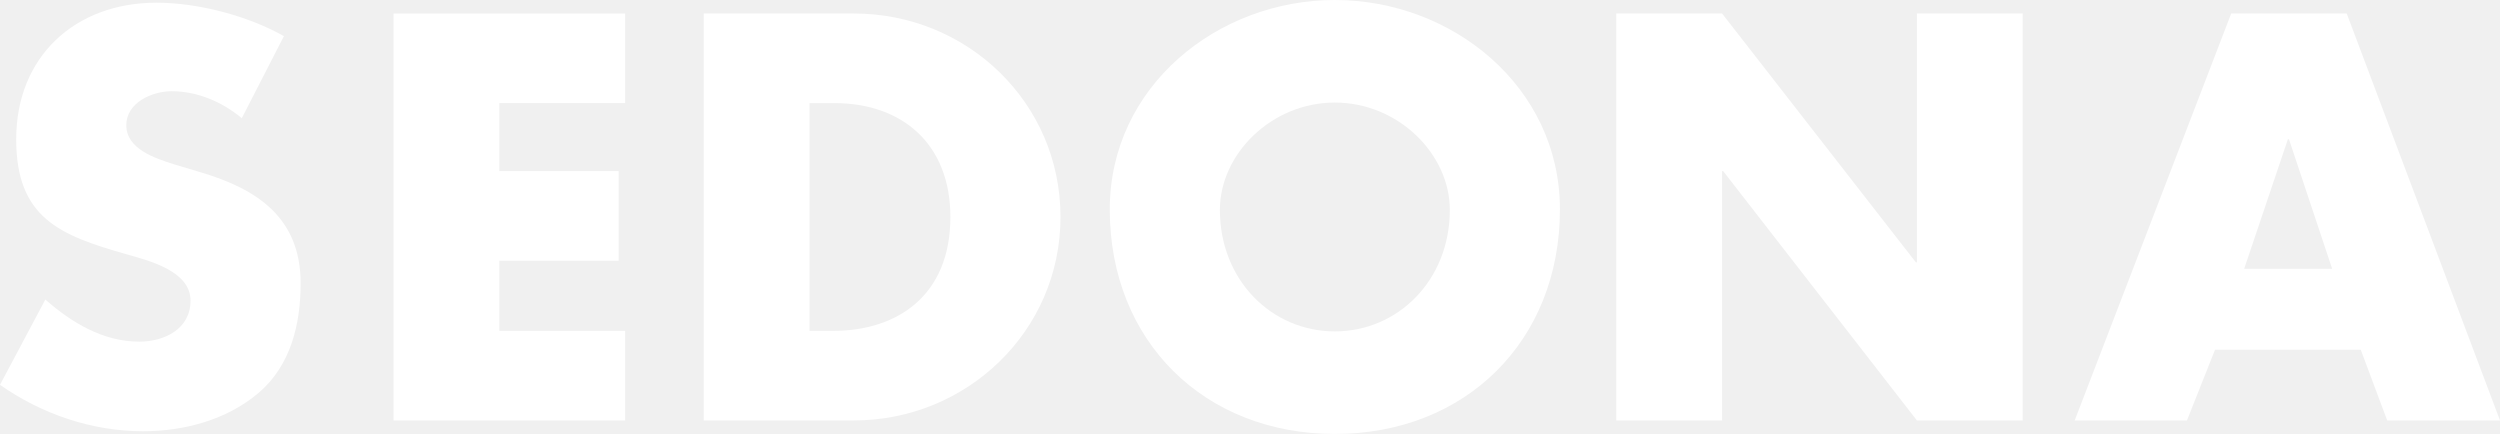
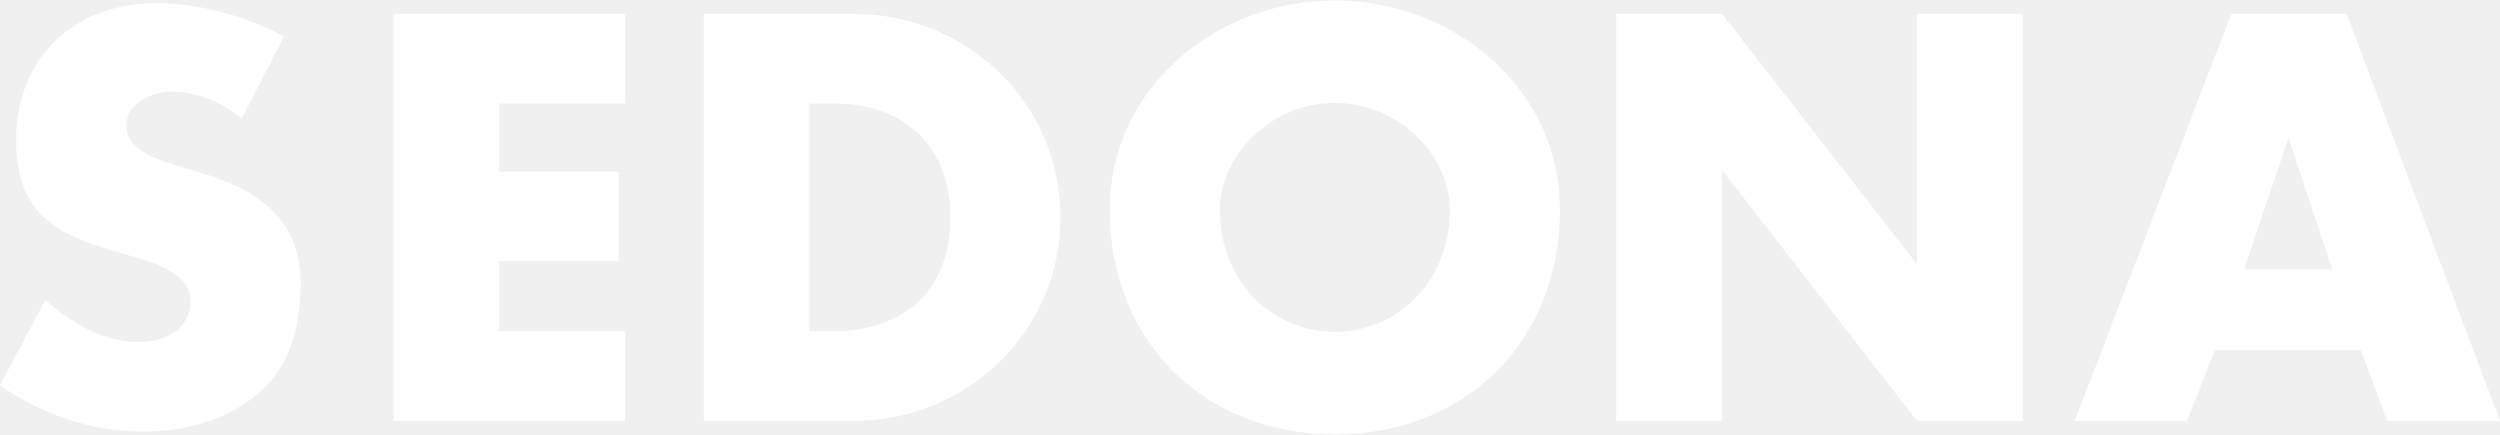
- <svg xmlns="http://www.w3.org/2000/svg" version="1.0" id="Layer_1" x="0px" y="0px" width="459.754px" height="79.805px" viewBox="0 0 459.754 79.805" enable-background="new 0 0 459.754 79.805" xml:space="preserve">
-   <g>
-     <path fill="#FFFFFF" d="M44.466,21.738c-3.572-2.979-8.139-4.963-12.902-4.963c-3.572,0-8.338,2.084-8.338,6.253 c0,4.368,5.261,6.055,8.636,7.146l4.964,1.489C47.248,34.74,55.287,40,55.287,52.11c0,7.445-1.787,15.088-7.742,20.149 c-5.855,4.964-13.697,7.048-21.24,7.048c-9.43,0-18.661-3.177-26.305-8.537l8.338-15.683c4.865,4.269,10.621,7.742,17.271,7.742 c4.566,0,9.43-2.283,9.43-7.545c0-5.459-7.643-7.345-11.812-8.535C11.019,43.274,2.978,40.101,2.978,25.607 c0-15.188,10.818-25.112,25.807-25.112c7.543,0,16.775,2.382,23.426,6.154L44.466,21.738z" />
-     <path fill="#FFFFFF" d="M91.831,18.959v12.506h21.937v16.479H91.831v12.899h23.127v16.479H72.376V2.483h42.582V18.96L91.831,18.959 L91.831,18.959z" />
-     <path fill="#FFFFFF" d="M129.417,2.482h27.594c20.844,0,38.016,16.377,38.016,37.419c0,21.041-17.271,37.42-38.016,37.42h-27.594 V2.482z M148.872,60.846h4.367c11.612,0,21.539-6.352,21.539-20.942c0-13.4-8.834-20.943-21.341-20.943h-4.565V60.846z" />
-     <path fill="#FFFFFF" d="M286.873,38.513c0,24.219-17.371,41.292-41.394,41.292c-24.02,0-41.391-17.071-41.391-41.292 C204.089,15.881,223.941,0,245.479,0C267.019,0,286.873,15.881,286.873,38.513z M224.339,38.612 c0,12.905,9.529,22.333,21.141,22.333c11.613,0,21.144-9.43,21.144-22.333c0-10.323-9.526-19.752-21.144-19.752 C233.867,18.86,224.339,28.29,224.339,38.612z" />
-     <path fill="#FFFFFF" d="M297.238,2.482h19.454l35.636,45.757h0.196V2.482h19.453v74.839h-19.453L316.89,31.465h-0.197v45.856 h-19.454V2.482z" />
-     <path fill="#FFFFFF" d="M407.345,64.319l-5.16,13.002h-20.646l28.785-74.839h21.242l28.188,74.839h-20.745l-4.862-13.002H407.345z M420.945,25.609h-0.199l-8.039,23.824h16.178L420.945,25.609z" />
-   </g>
+ <svg xmlns="http://www.w3.org/2000/svg" version="1" width="230" height="40" viewBox="0 0 459.754 79.805">
+   <path d="M44.466 21.738c-3.572-2.979-8.139-4.963-12.902-4.963-3.572 0-8.338 2.084-8.338 6.253 0 4.368 5.261 6.055 8.636 7.146l4.964 1.489C47.248 34.74 55.287 40 55.287 52.11c0 7.445-1.787 15.088-7.742 20.149-5.855 4.964-13.697 7.048-21.24 7.048-9.43 0-18.661-3.177-26.305-8.537l8.338-15.683c4.865 4.269 10.621 7.742 17.271 7.742 4.566 0 9.43-2.283 9.43-7.545 0-5.459-7.643-7.345-11.812-8.535-12.208-3.475-20.249-6.648-20.249-21.142C2.978 10.419 13.796.495 28.785.495c7.543 0 16.775 2.382 23.426 6.154l-7.745 15.089zm47.365-2.779v12.506h21.937v16.479H91.831v12.899h23.127v16.479H72.376V2.483h42.582V18.96l-23.127-.001zm37.586-16.477h27.594c20.844 0 38.016 16.377 38.016 37.419 0 21.041-17.271 37.42-38.016 37.42h-27.594V2.482zm19.455 58.364h4.367c11.612 0 21.539-6.352 21.539-20.942 0-13.4-8.834-20.943-21.341-20.943h-4.565v41.885zm138.001-22.333c0 24.219-17.371 41.292-41.394 41.292-24.02 0-41.391-17.071-41.391-41.292C204.089 15.881 223.941 0 245.479 0c21.54 0 41.394 15.881 41.394 38.513zm-62.534.099c0 12.905 9.529 22.333 21.141 22.333 11.613 0 21.144-9.43 21.144-22.333 0-10.323-9.526-19.752-21.144-19.752-11.613 0-21.141 9.43-21.141 19.752zm72.899-36.13h19.454l35.636 45.757h.196V2.482h19.453v74.839h-19.453L316.89 31.465h-.197v45.856h-19.454V2.482zm110.107 61.837l-5.16 13.002h-20.646l28.785-74.839h21.242l28.188 74.839h-20.745l-4.862-13.002h-26.802zm13.6-38.71h-.199l-8.039 23.824h16.178l-7.94-23.824z" fill="#FFF" />
</svg>
